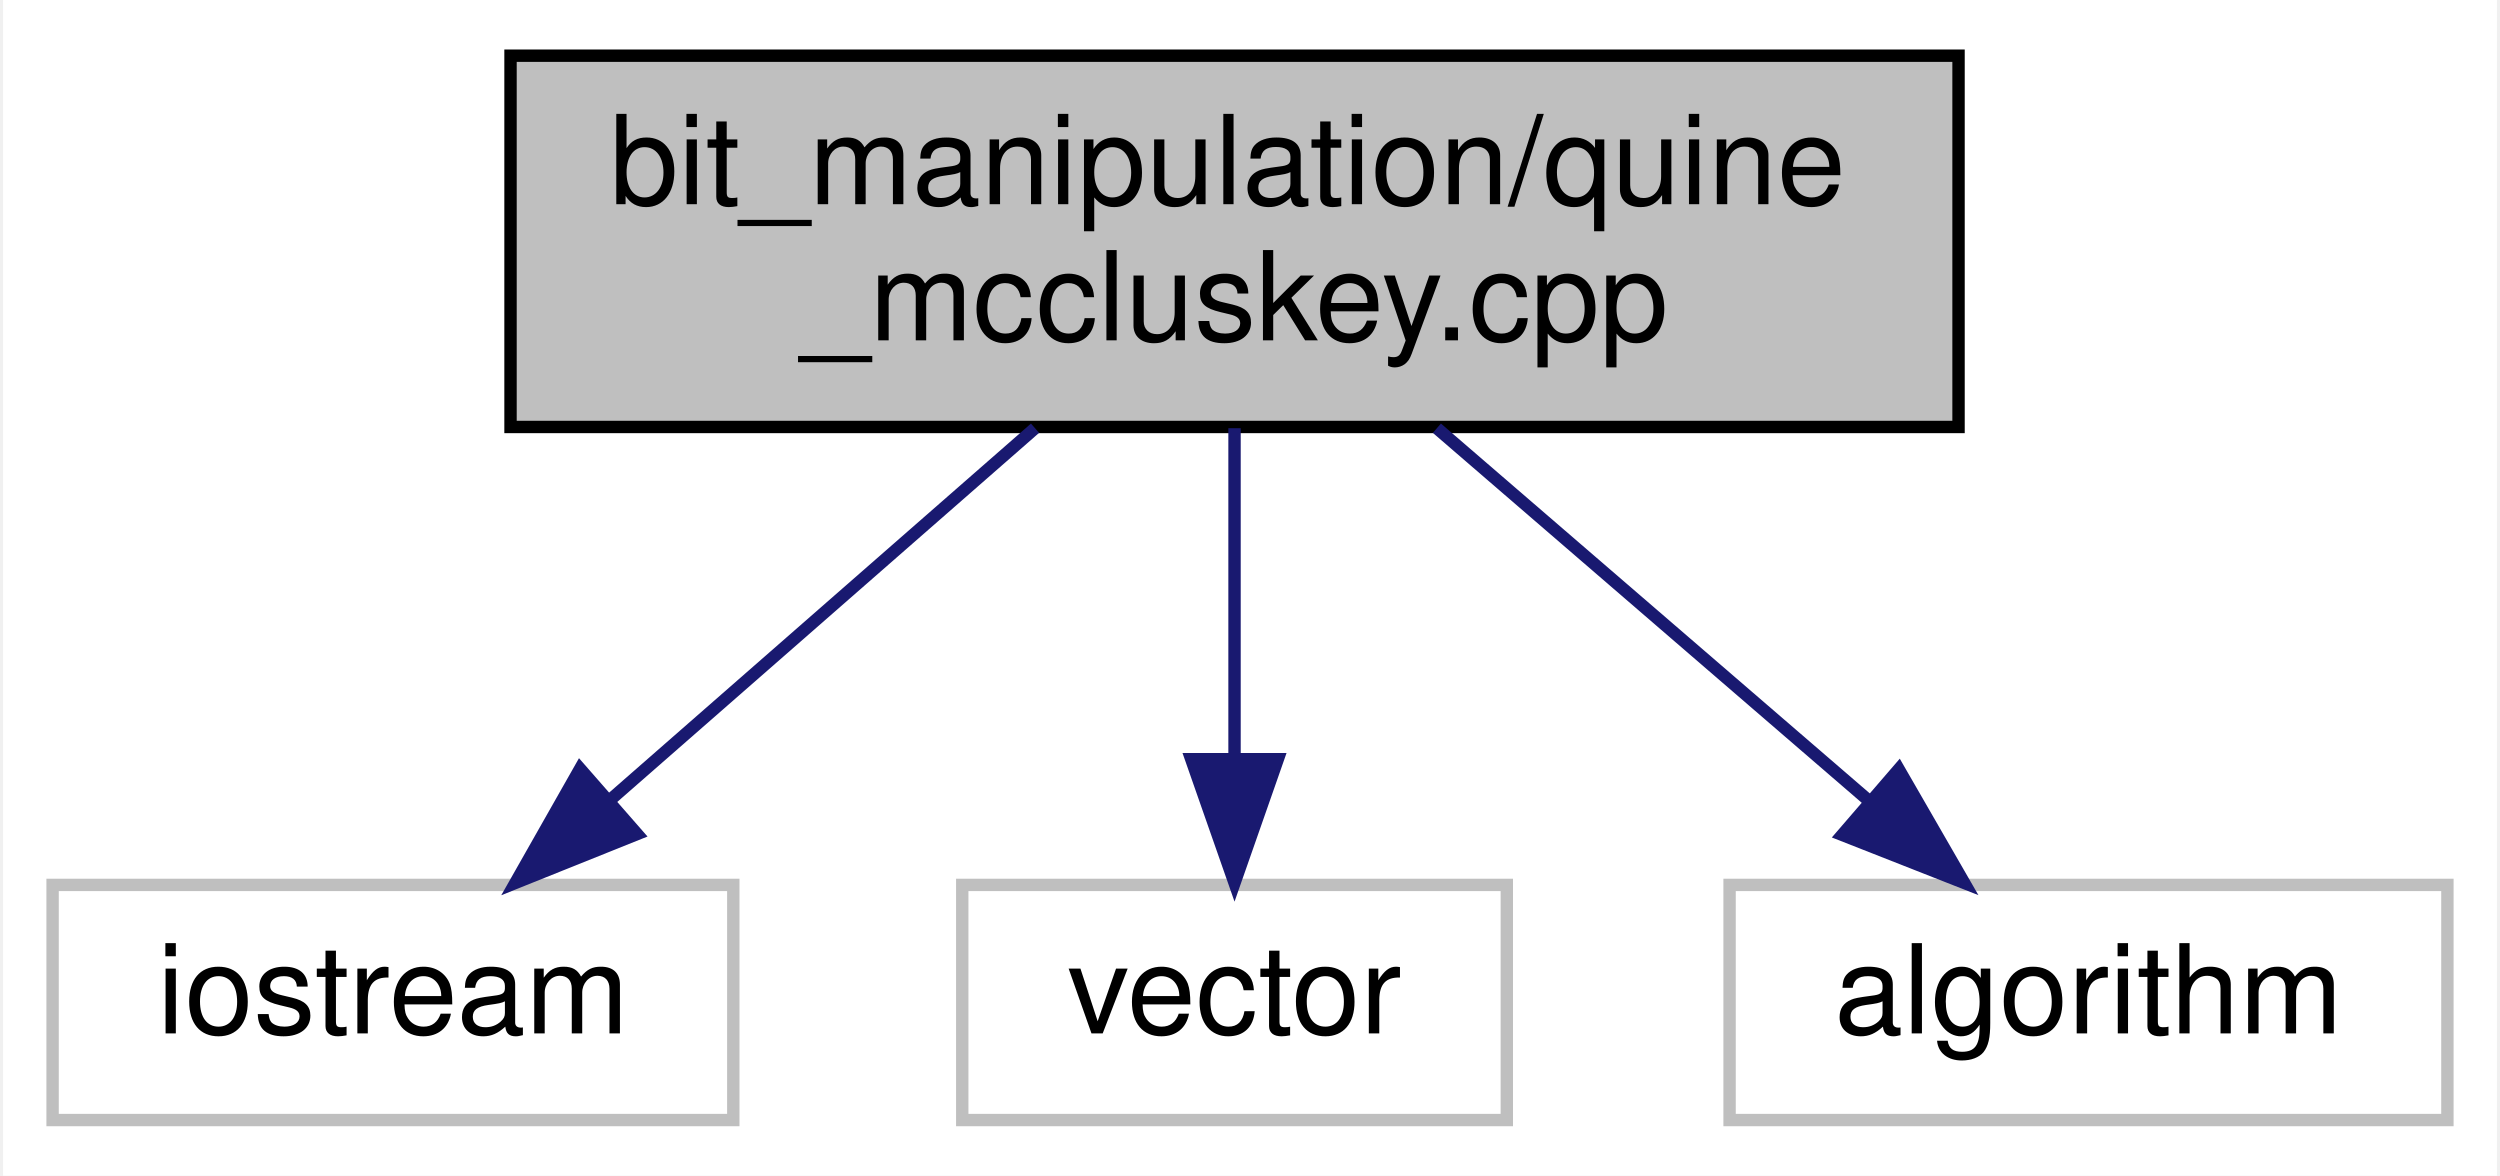
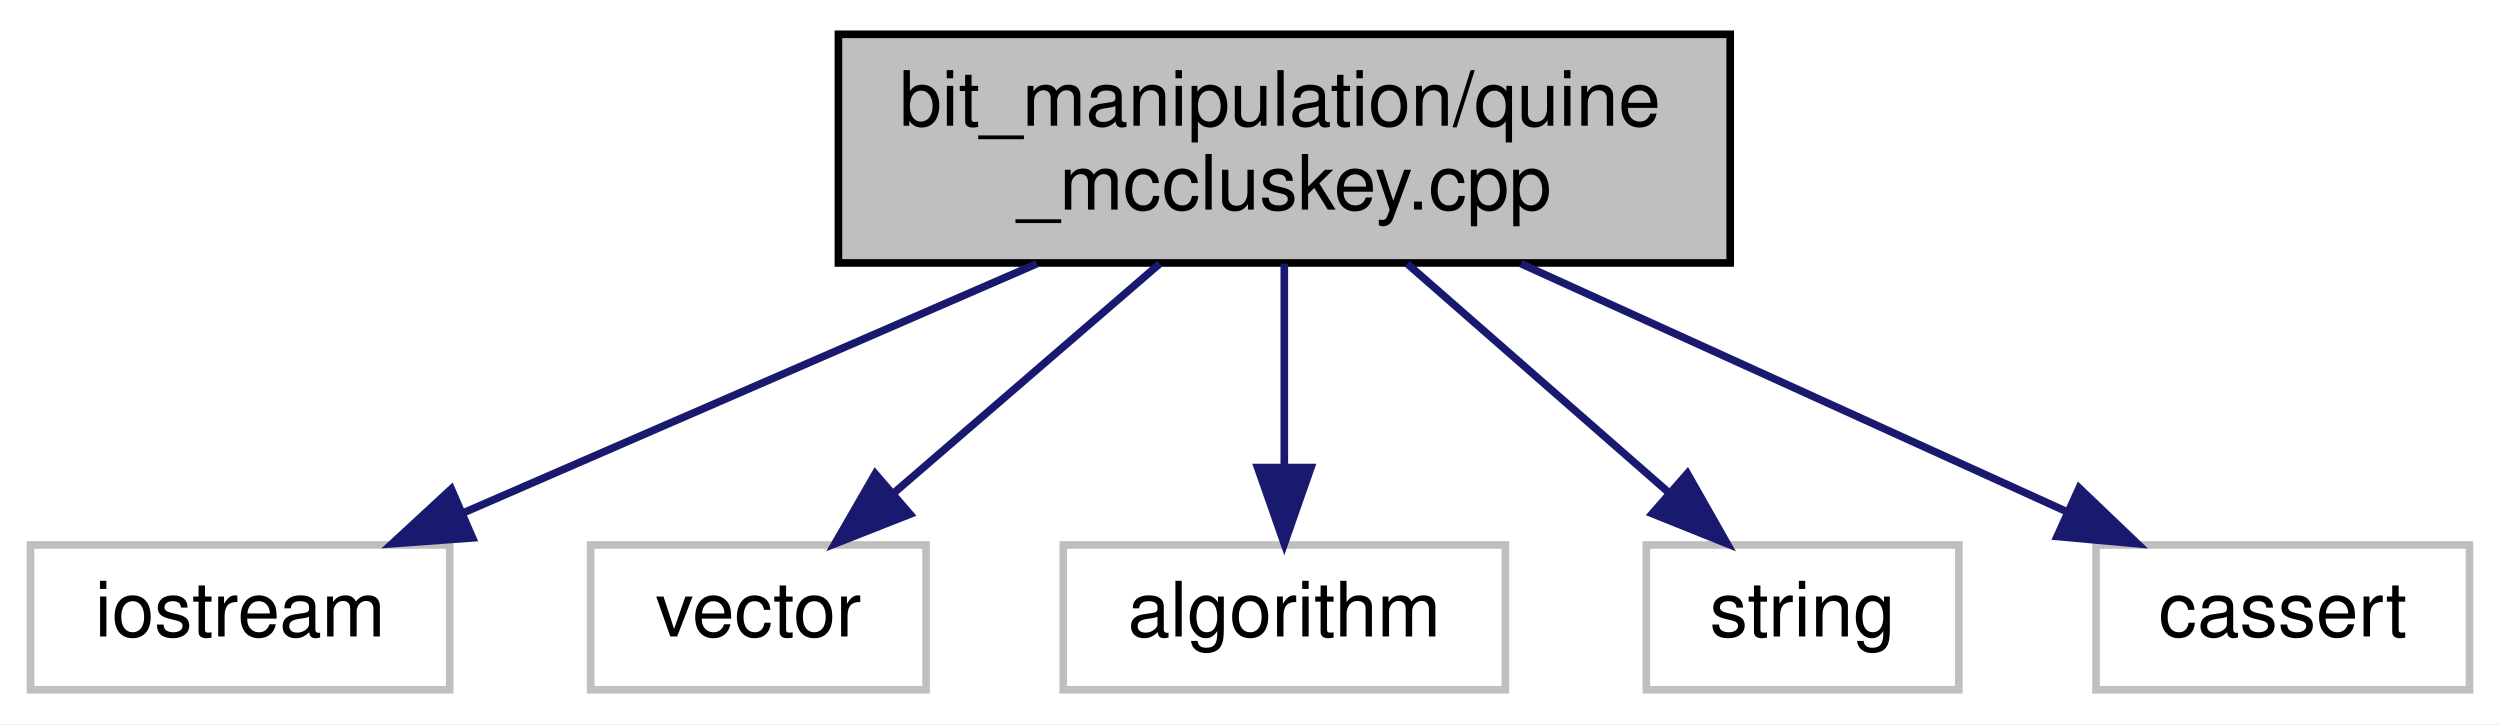
- <svg xmlns="http://www.w3.org/2000/svg" xmlns:xlink="http://www.w3.org/1999/xlink" width="202pt" height="95pt" viewBox="0.00 0.00 201.50 95.00">
+ <svg xmlns="http://www.w3.org/2000/svg" xmlns:xlink="http://www.w3.org/1999/xlink" width="328pt" height="95pt" viewBox="0.00 0.00 328.00 95.00">
  <g id="graph0" class="graph" transform="scale(1 1) rotate(0) translate(4 91)">
-     <polygon fill="white" stroke="transparent" points="-4,4 -4,-91 197.5,-91 197.5,4 -4,4" />
+     <polygon fill="white" stroke="transparent" points="-4,4 -4,-91 324,-91 324,4 -4,4" />
    <g id="node1" class="node">
      <g id="a_node1">
-         <a xlink:title="Implementation of minimization of Boolean functions.">
-           <polygon fill="#bfbfbf" stroke="black" points="37,-56.5 37,-86.5 154,-86.5 154,-56.5 37,-56.5" />
-           <text text-anchor="start" x="45" y="-74.5" font-family="Helvetica,sans-Serif" font-size="10.00">bit_manipulation/quine</text>
-           <text text-anchor="middle" x="95.5" y="-63.5" font-family="Helvetica,sans-Serif" font-size="10.00">_mccluskey.cpp</text>
+         <a xlink:title="Implementation of minimization of Boolean functions">
+           <polygon fill="#bfbfbf" stroke="black" points="106,-56.5 106,-86.5 223,-86.5 223,-56.5 106,-56.5" />
+           <text text-anchor="start" x="114" y="-74.5" font-family="Helvetica,sans-Serif" font-size="10.00">bit_manipulation/quine</text>
+           <text text-anchor="middle" x="164.5" y="-63.5" font-family="Helvetica,sans-Serif" font-size="10.00">_mccluskey.cpp</text>
        </a>
      </g>
    </g>
    <g id="node2" class="node">
      <g id="a_node2">
        <a xlink:title=" ">
          <polygon fill="white" stroke="#bfbfbf" points="0,-0.5 0,-19.5 55,-19.5 55,-0.5 0,-0.5" />
          <text text-anchor="middle" x="27.5" y="-7.5" font-family="Helvetica,sans-Serif" font-size="10.00">iostream</text>
        </a>
      </g>
    </g>
    <g id="edge1" class="edge">
-       <path fill="none" stroke="midnightblue" d="M79.38,-56.4C69.1,-47.4 55.75,-35.72 45.17,-26.47" />
-       <polygon fill="midnightblue" stroke="midnightblue" points="47.23,-23.61 37.39,-19.66 42.62,-28.88 47.23,-23.61" />
+       <path fill="none" stroke="midnightblue" d="M132.03,-56.4C109.15,-46.46 78.77,-33.26 56.66,-23.66" />
+       <polygon fill="midnightblue" stroke="midnightblue" points="58,-20.43 47.43,-19.66 55.21,-26.85 58,-20.43" />
    </g>
    <g id="node3" class="node">
      <g id="a_node3">
        <a xlink:title=" ">
          <polygon fill="white" stroke="#bfbfbf" points="73.5,-0.5 73.5,-19.5 117.5,-19.5 117.5,-0.5 73.5,-0.5" />
          <text text-anchor="middle" x="95.5" y="-7.5" font-family="Helvetica,sans-Serif" font-size="10.00">vector</text>
        </a>
      </g>
    </g>
    <g id="edge2" class="edge">
-       <path fill="none" stroke="midnightblue" d="M95.5,-56.4C95.5,-48.47 95.5,-38.46 95.5,-29.86" />
-       <polygon fill="midnightblue" stroke="midnightblue" points="99,-29.66 95.5,-19.66 92,-29.66 99,-29.66" />
+       <path fill="none" stroke="midnightblue" d="M148.15,-56.4C137.6,-47.31 123.9,-35.49 113.12,-26.19" />
+       <polygon fill="midnightblue" stroke="midnightblue" points="115.4,-23.54 105.54,-19.66 110.83,-28.84 115.4,-23.54" />
    </g>
    <g id="node4" class="node">
      <g id="a_node4">
        <a xlink:title=" ">
          <polygon fill="white" stroke="#bfbfbf" points="135.5,-0.5 135.5,-19.5 193.5,-19.5 193.5,-0.5 135.5,-0.5" />
          <text text-anchor="middle" x="164.5" y="-7.5" font-family="Helvetica,sans-Serif" font-size="10.00">algorithm</text>
        </a>
      </g>
    </g>
    <g id="edge3" class="edge">
-       <path fill="none" stroke="midnightblue" d="M111.85,-56.4C122.4,-47.31 136.1,-35.49 146.88,-26.19" />
-       <polygon fill="midnightblue" stroke="midnightblue" points="149.17,-28.84 154.46,-19.66 144.6,-23.54 149.17,-28.84" />
+       <path fill="none" stroke="midnightblue" d="M164.5,-56.4C164.5,-48.47 164.5,-38.46 164.5,-29.86" />
+       <polygon fill="midnightblue" stroke="midnightblue" points="168,-29.66 164.5,-19.66 161,-29.66 168,-29.66" />
+     </g>
+     <g id="node5" class="node">
+       <g id="a_node5">
+         <a xlink:title=" ">
+           <polygon fill="white" stroke="#bfbfbf" points="212,-0.5 212,-19.5 253,-19.5 253,-0.5 212,-0.5" />
+           <text text-anchor="middle" x="232.5" y="-7.5" font-family="Helvetica,sans-Serif" font-size="10.00">string</text>
+         </a>
+       </g>
+     </g>
+     <g id="edge4" class="edge">
+       <path fill="none" stroke="midnightblue" d="M180.62,-56.4C190.9,-47.4 204.25,-35.72 214.83,-26.47" />
+       <polygon fill="midnightblue" stroke="midnightblue" points="217.38,-28.88 222.61,-19.66 212.77,-23.61 217.38,-28.88" />
+     </g>
+     <g id="node6" class="node">
+       <g id="a_node6">
+         <a xlink:title=" ">
+           <polygon fill="white" stroke="#bfbfbf" points="271,-0.5 271,-19.5 320,-19.5 320,-0.5 271,-0.5" />
+           <text text-anchor="middle" x="295.5" y="-7.5" font-family="Helvetica,sans-Serif" font-size="10.00">cassert</text>
+         </a>
+       </g>
+     </g>
+     <g id="edge5" class="edge">
+       <path fill="none" stroke="midnightblue" d="M195.55,-56.4C217.23,-46.55 245.96,-33.5 267.05,-23.92" />
+       <polygon fill="midnightblue" stroke="midnightblue" points="268.78,-26.98 276.44,-19.66 265.89,-20.61 268.78,-26.98" />
    </g>
  </g>
</svg>
